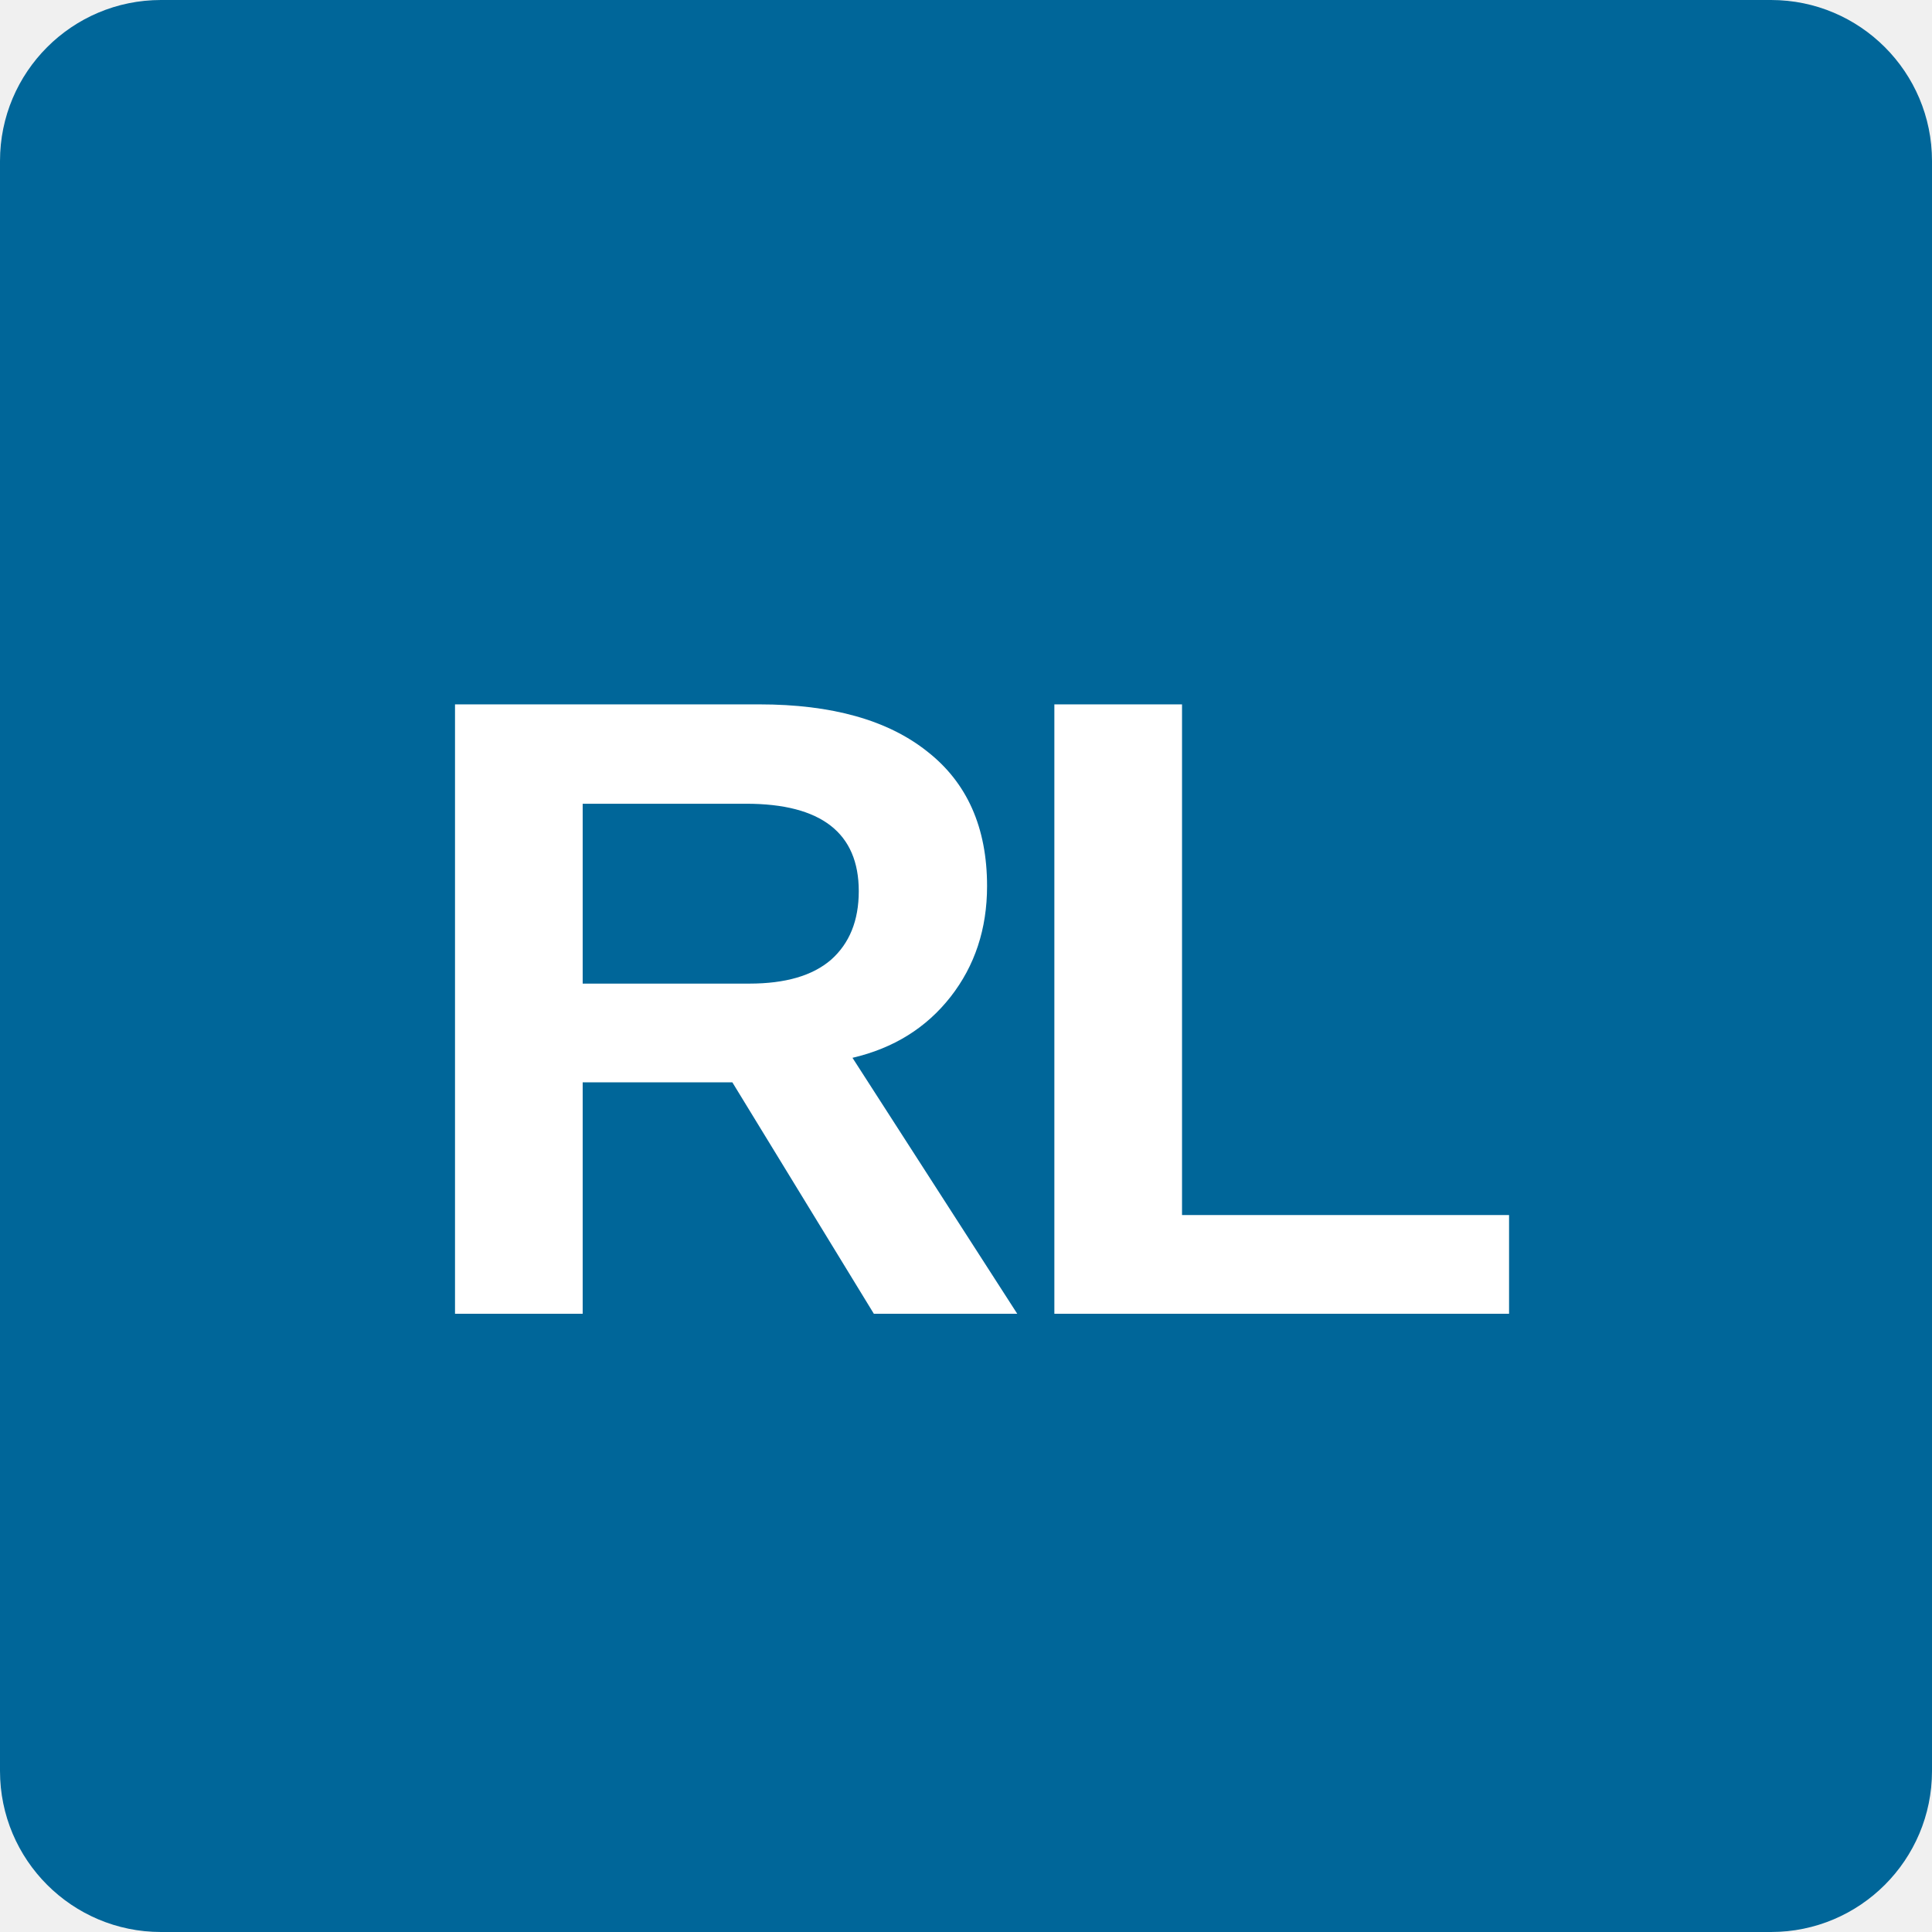
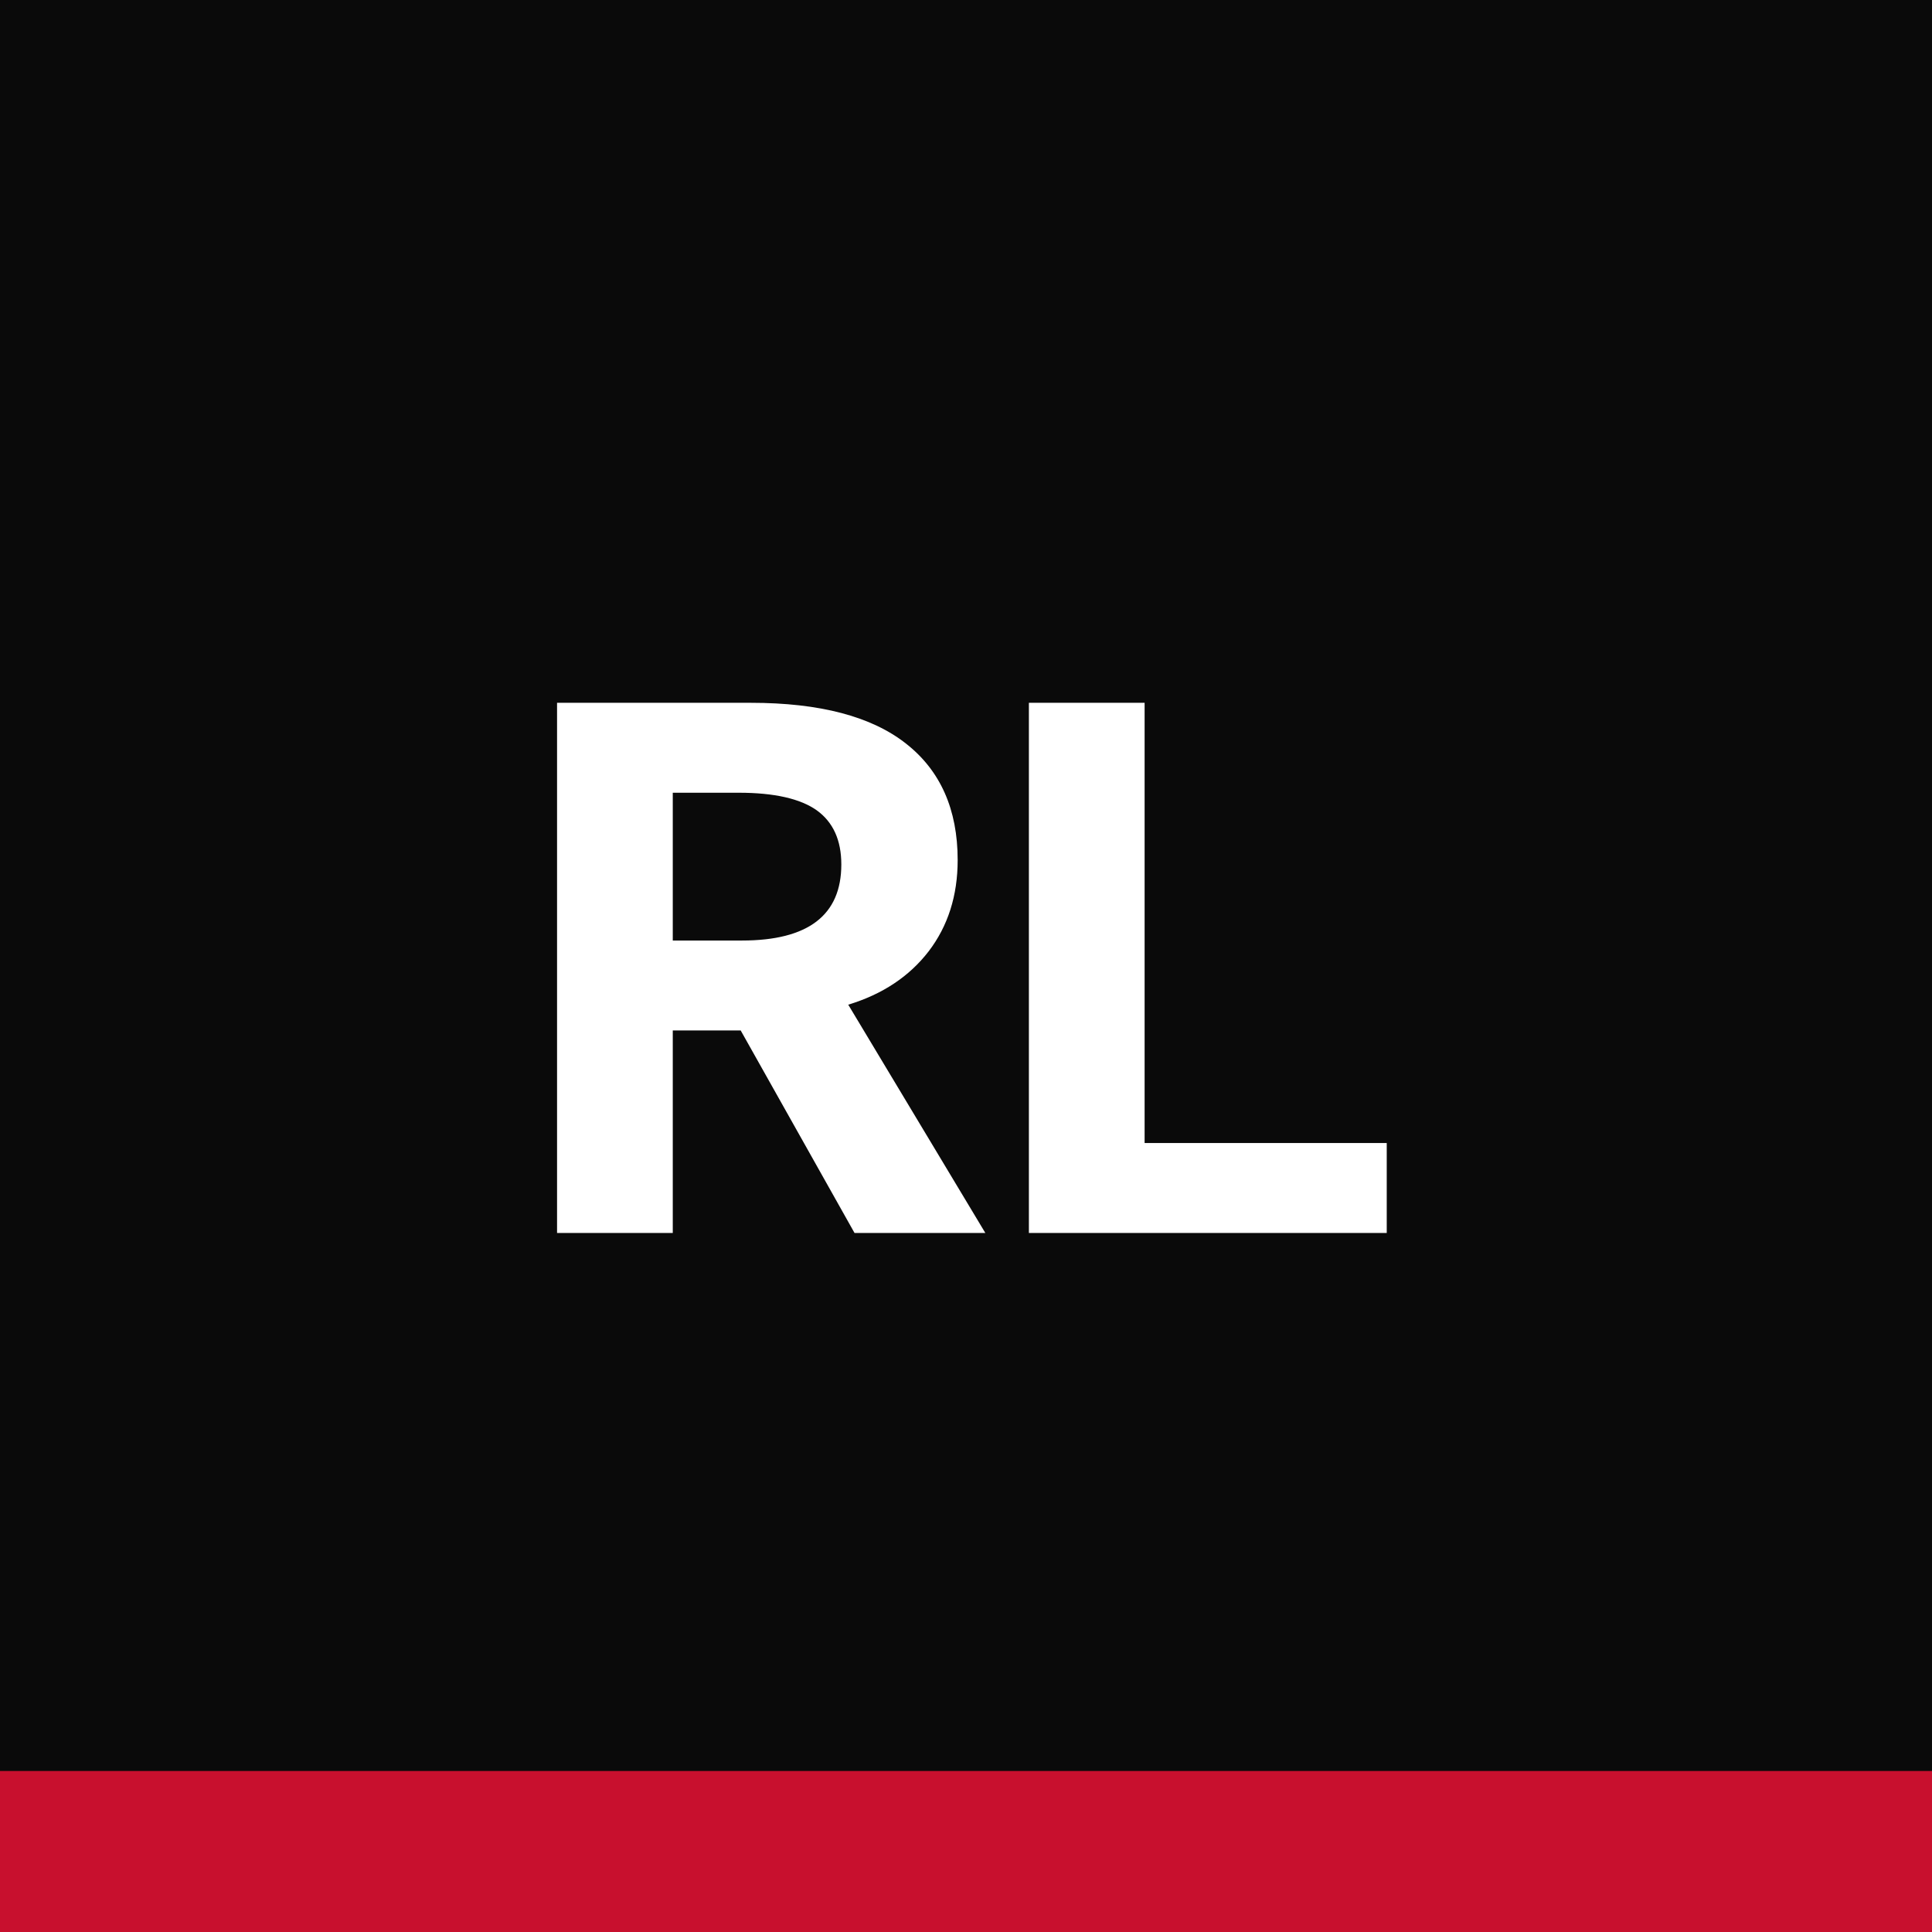
<svg xmlns="http://www.w3.org/2000/svg" viewBox="0 0 48 48">
-   <rect width="48" height="48" rx="4" fill="#006699" />
-   <text x="50%" y="55%" dominant-baseline="middle" text-anchor="middle" font-family="Arial,sans-serif" font-weight="900" font-size="22" fill="#ffffff" letter-spacing="-1">RL</text>
+   <rect width="48" height="48" fill="#0a0a0a" />
+   <rect x="0" y="44" width="48" height="4" fill="#c8102e" />
+   <text x="50%" y="52%" dominant-baseline="middle" text-anchor="middle" font-family="'Courier New',monospace" font-weight="900" font-size="20" fill="#ffffff" letter-spacing="-1">RL</text>
</svg>
